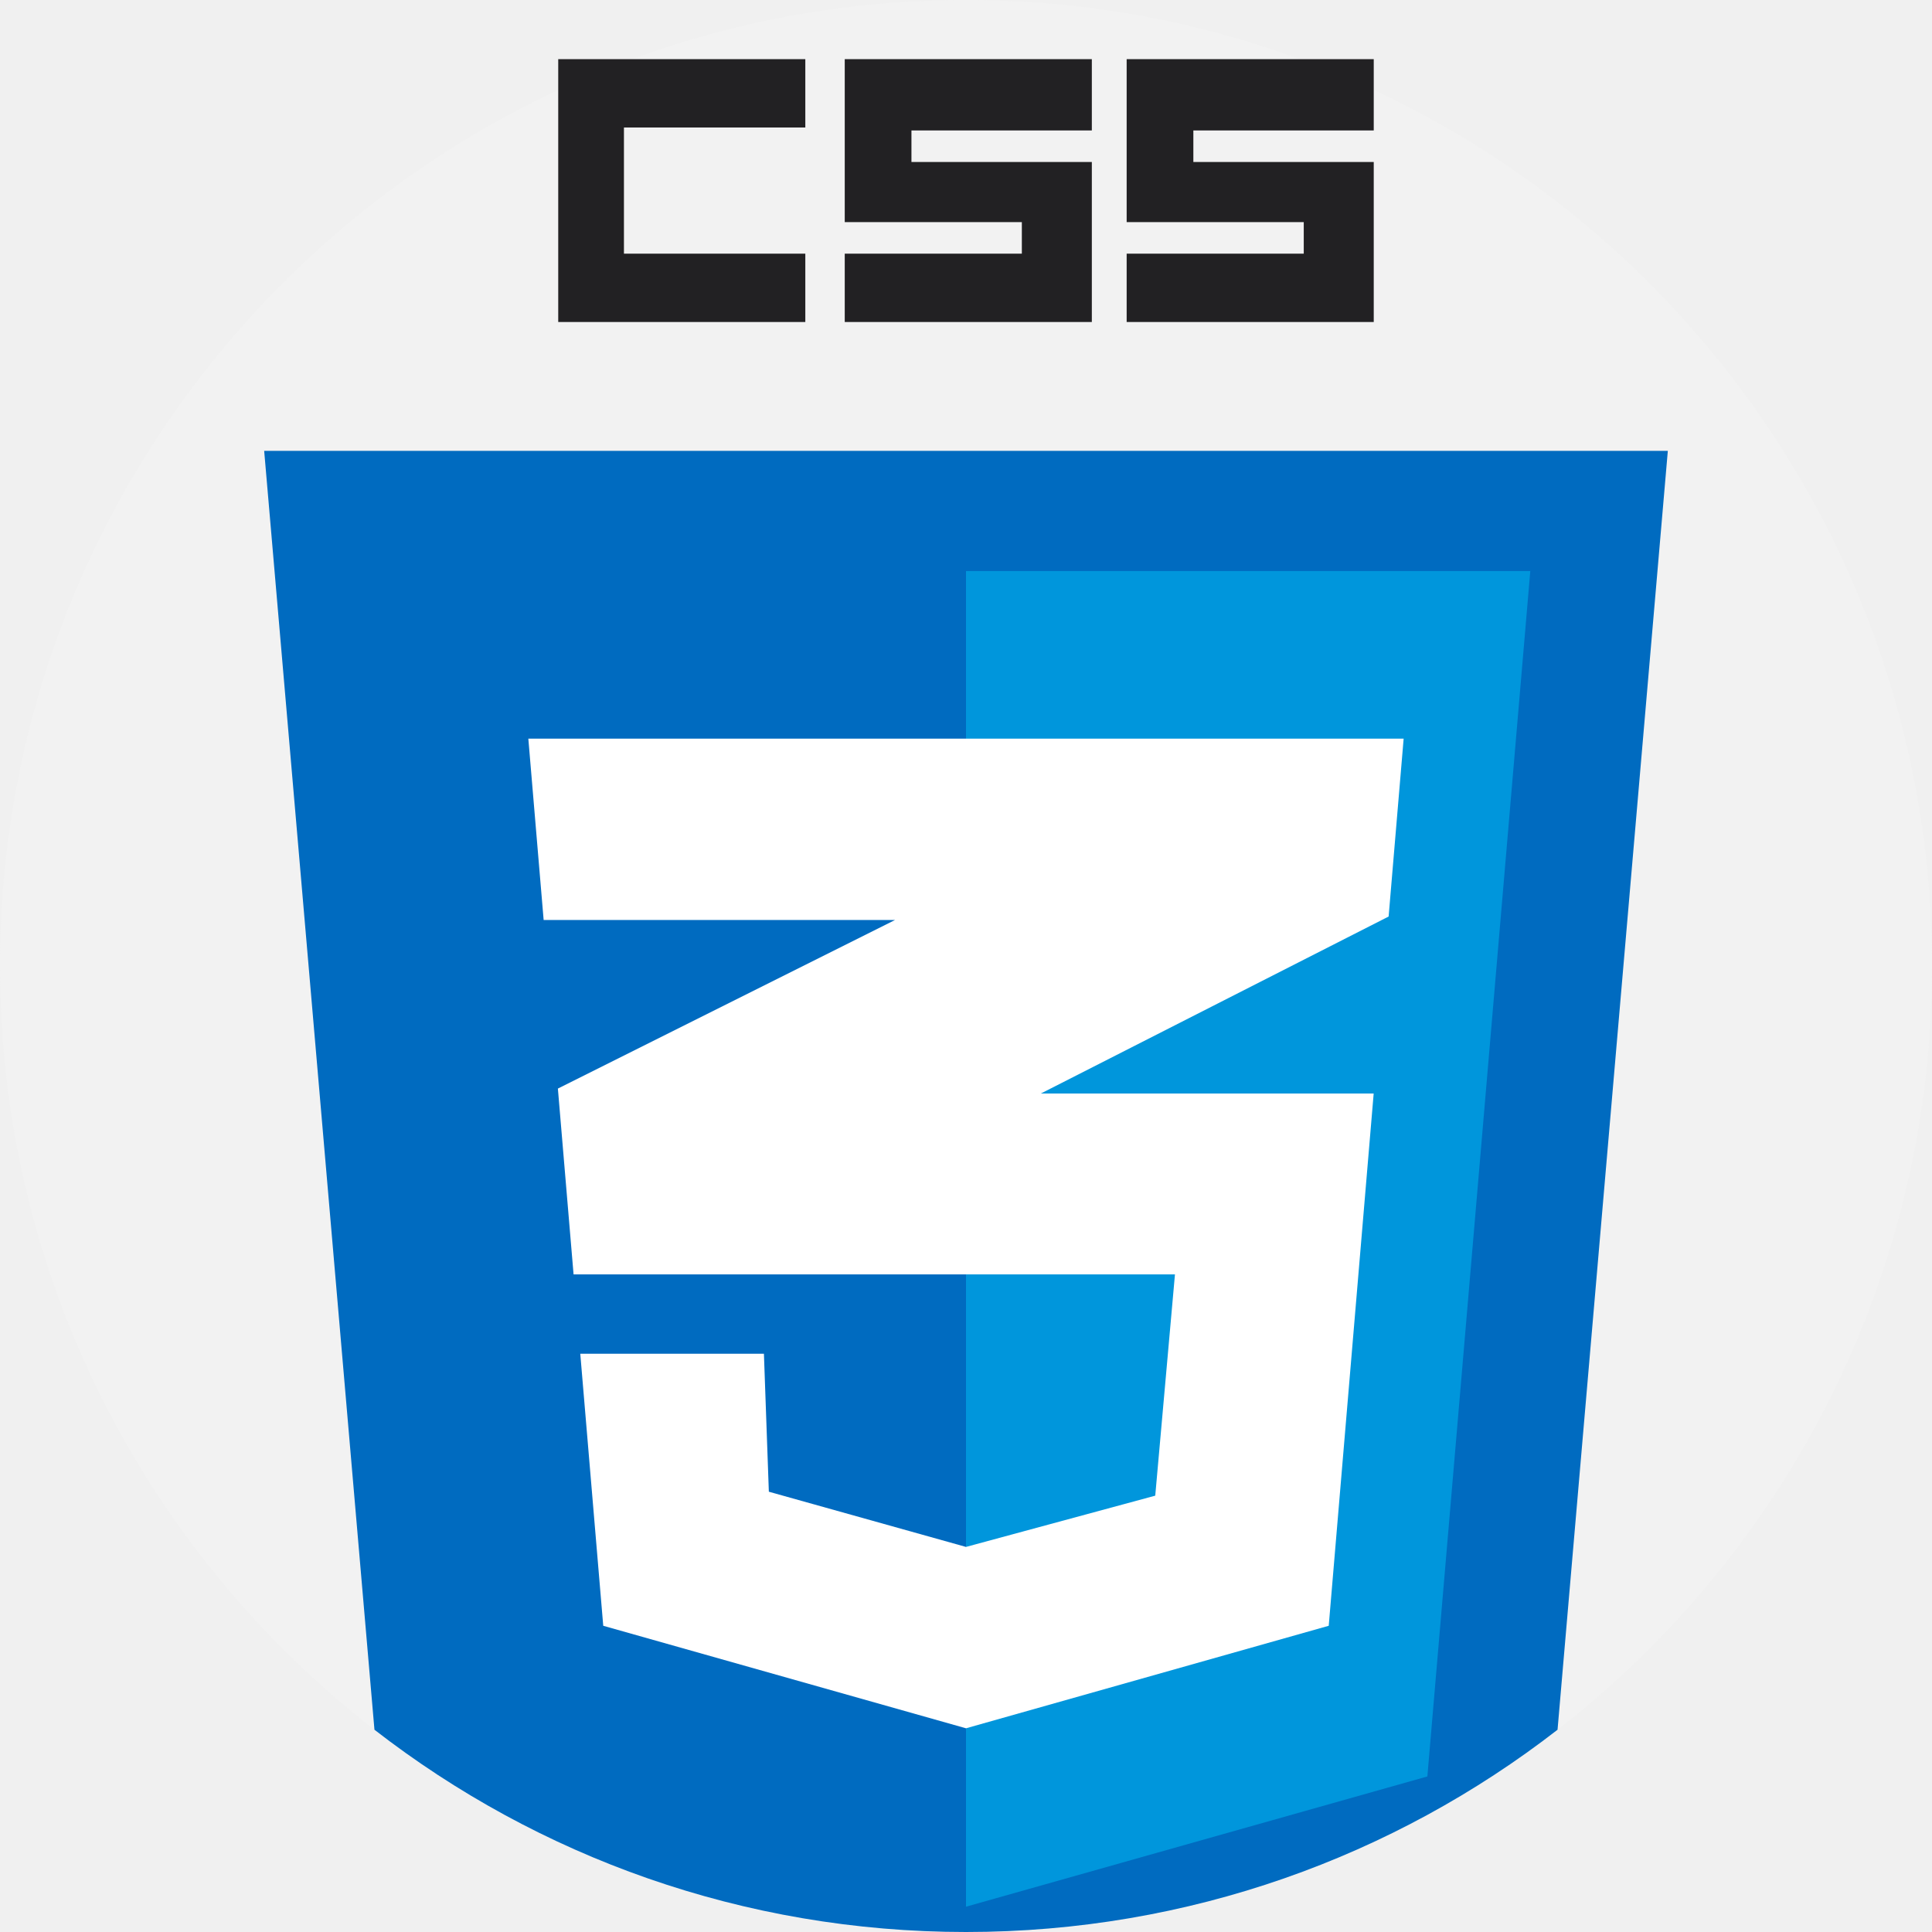
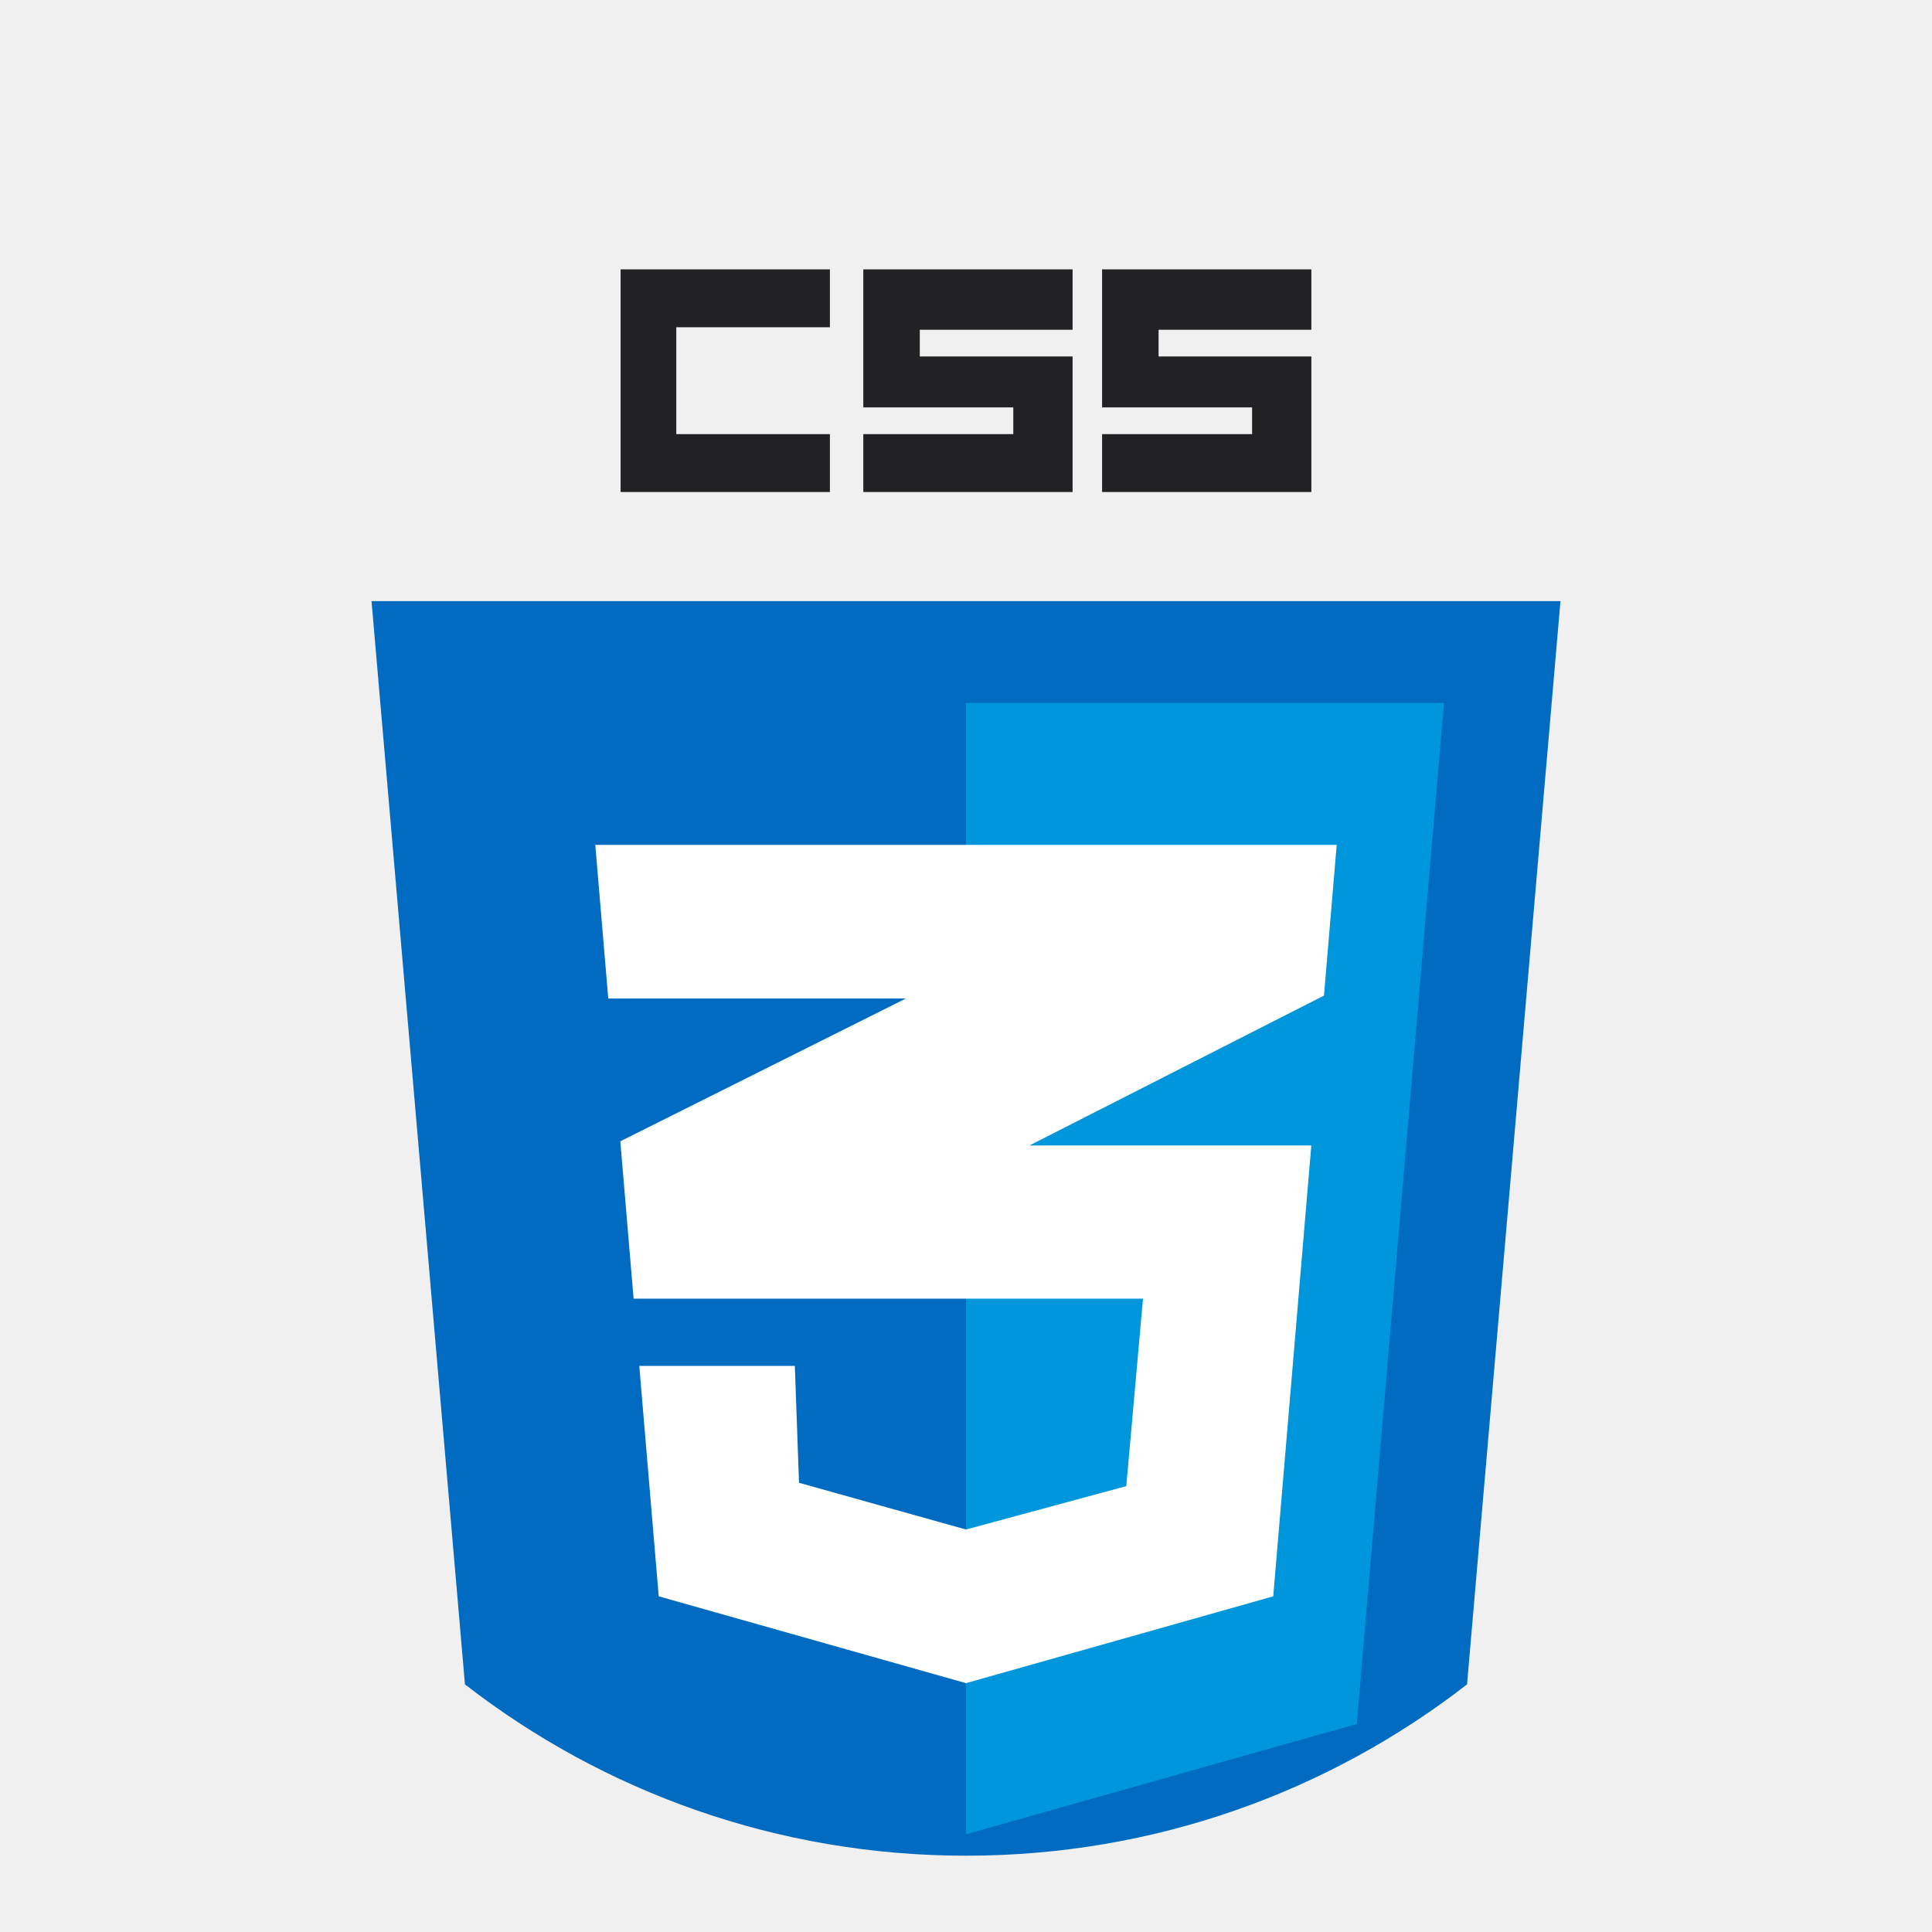
- <svg xmlns="http://www.w3.org/2000/svg" width="2em" height="2em" viewBox="0 0 512 512" fill="none">
-   <path d="M512 256C512 338.317 473.14 411.564 412.766 458.397C369.455 492.001 315.068 512 256 512C196.932 512 142.545 492.001 99.234 458.397C38.86 411.564 0 338.317 0 256C0 114.615 114.615 0 256 0C397.385 0 512 114.615 512 256Z" fill="#F2F2F2" />
-   <path d="M441.992 119.474L412.766 458.397C369.455 492.001 315.068 512 256 512C196.932 512 142.545 492.001 99.234 458.397L70.008 119.474H441.992Z" fill="#006BC0" />
-   <path d="M255.997 151.338V505.296L378.269 470.777L405.545 151.338H255.997Z" fill="#0096DC" />
-   <path d="M364.036 289.787H275.85L367.999 242.89L371.981 195.746H140.013L144.072 243.811H237.189L147.845 288.484L152.002 337.723H311.376L306.152 396.366L255.997 409.95L203.752 395.321L202.446 358.75H153.778L159.866 430.848L255.997 458.015L352.127 430.848L364.039 289.779L364.036 289.787Z" fill="white" />
-   <path d="M165.352 67.224V33.787H213.417V15.676H147.937V85.335H213.417V67.224H165.352Z" fill="#222123" />
-   <path d="M241.542 42.93V34.57H289.347V33.787V15.676H223.866V58.864H270.799V67.224H223.866V85.335H289.347V67.224V42.93H241.542Z" fill="#222123" />
-   <path d="M316.252 42.93V34.57H364.056V33.787V15.676H298.576V58.864H345.509V67.224H298.576V85.335H364.056V67.224V42.93H316.252Z" fill="#222123" />
+ <svg xmlns="http://www.w3.org/2000/svg" width="2em" height="2em" viewBox="0 0 208 208" fill="none">
+   <path d="M168 64.717L157.943 181.341C143.04 192.904 124.325 199.786 104 199.786C83.675 199.786 64.96 192.904 50.057 181.341L40 64.717H168Z" fill="#006BC0" />
+   <path d="M103.999 75.681V197.479L146.073 185.601L155.459 75.681H103.999Z" fill="#0096DC" />
+   <path d="M141.175 123.322H110.83L142.539 107.185L143.909 90.962H64.089L65.486 107.501H97.527L66.784 122.874L68.214 139.817H123.055L121.257 159.996L103.999 164.67L86.022 159.636L85.572 147.052H68.825L70.92 171.861L103.999 181.209L137.077 171.861L141.176 123.319L141.175 123.322Z" fill="white" />
+   <path d="M72.808 46.738V35.232H89.347V29H66.815V52.97H89.347V46.738H72.808Z" fill="#222123" />
+   <path d="M99.025 38.378V35.501H115.475V35.232V29H92.943V43.861H109.092V46.738H92.943V52.97H115.475V46.738V38.378H99.025Z" fill="#222123" />
+   <path d="M124.733 38.378V35.501H141.182V35.232V29H118.651V43.861H134.8V46.738H118.651V52.97H141.182V46.738V38.378H124.733Z" fill="#222123" />
</svg>
